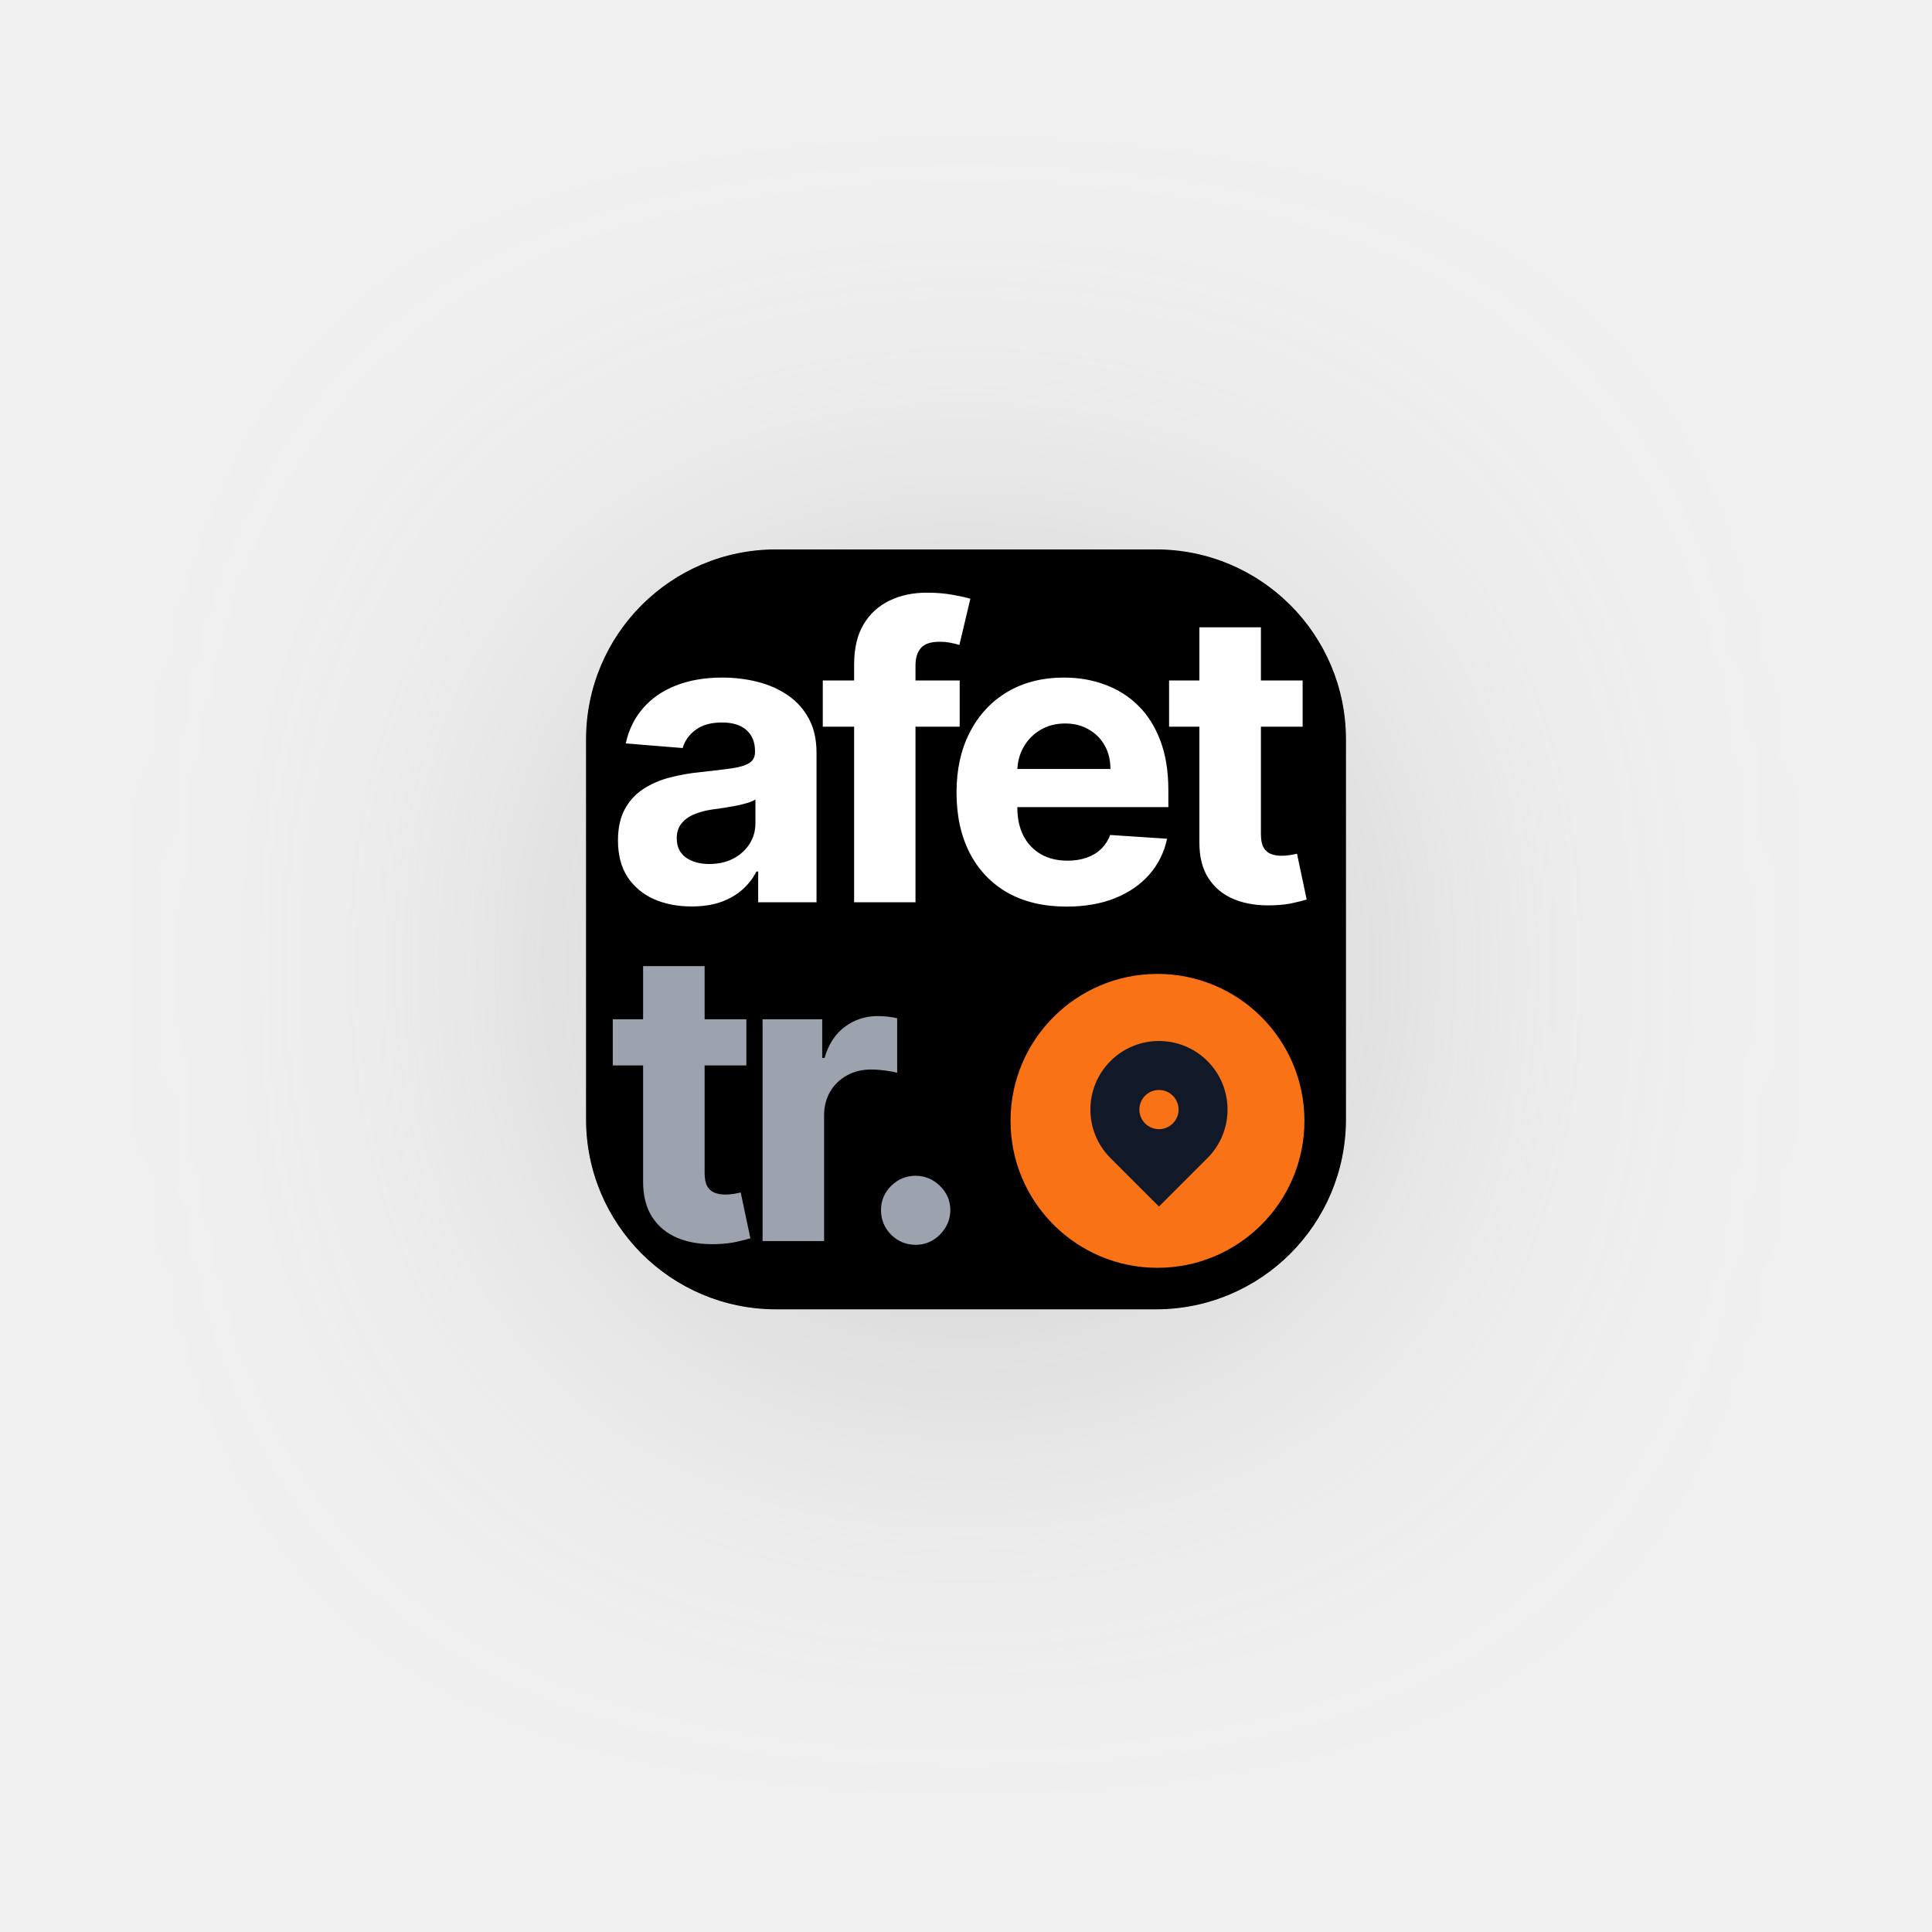
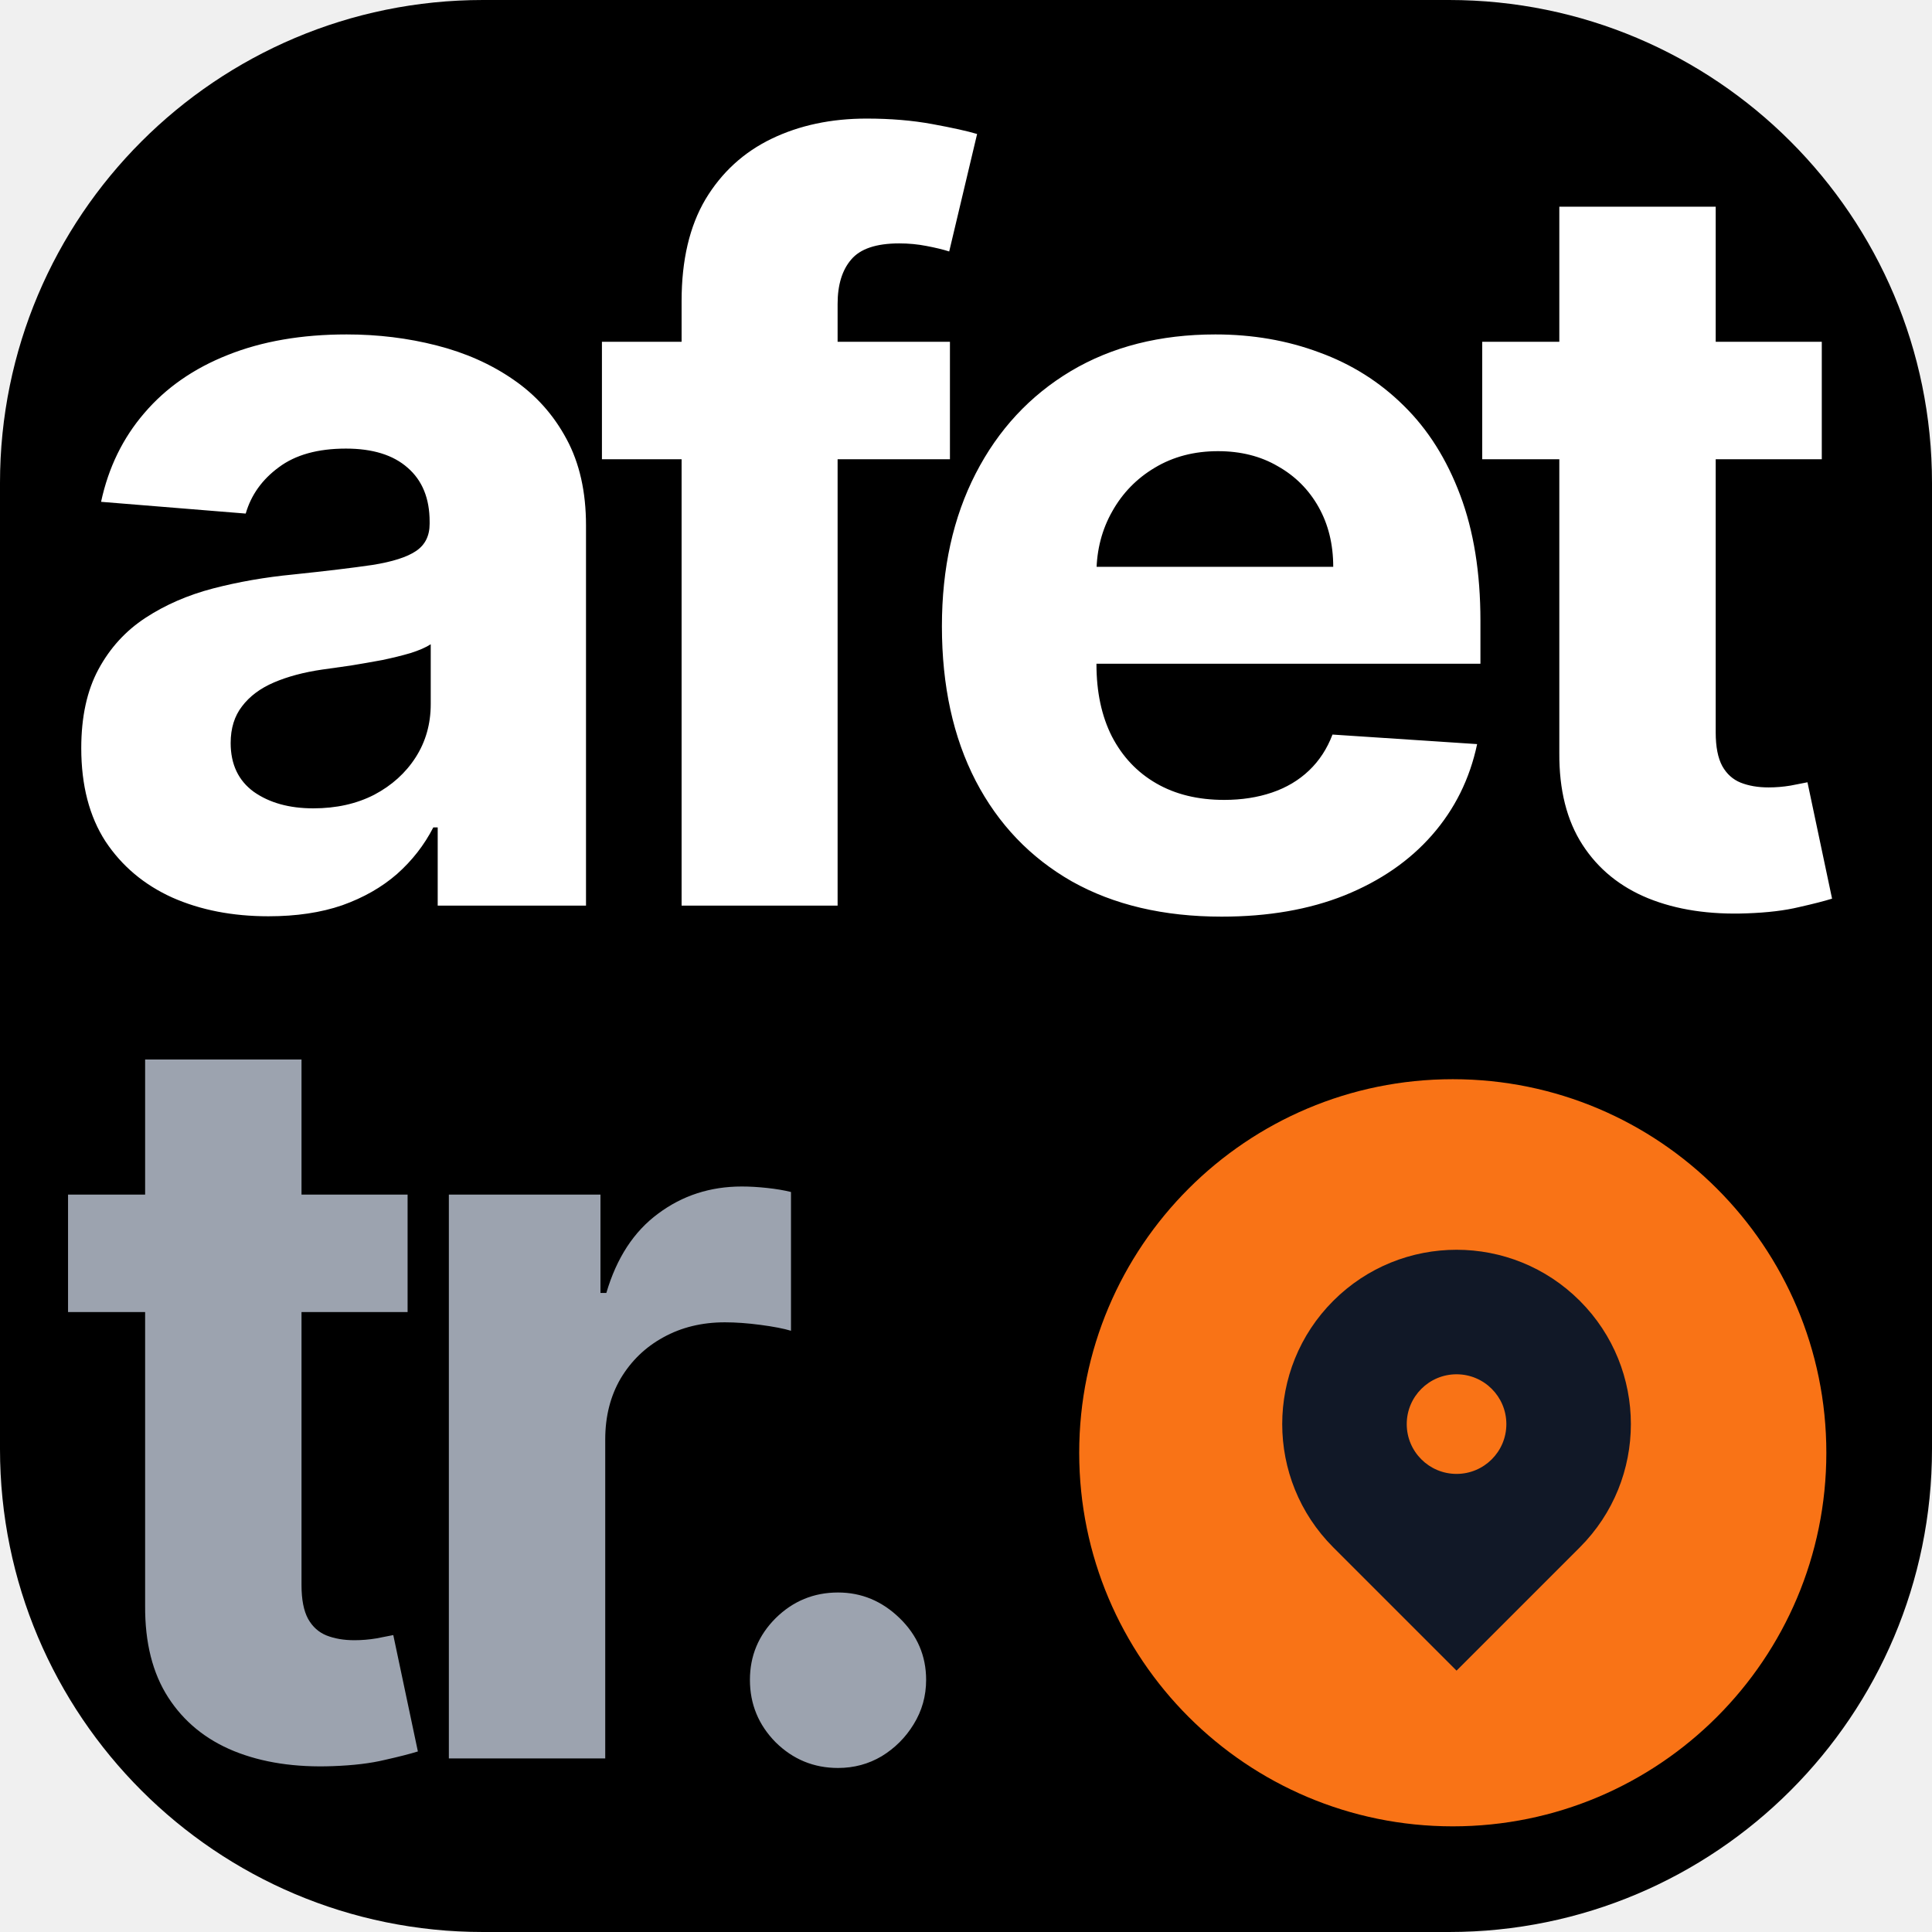
- <svg xmlns="http://www.w3.org/2000/svg" width="211" height="211" viewBox="0 0 211 211" fill="none">
-   <g filter="url(#filter0_d_89_3745)">
-     <rect x="64" y="60" width="83" height="83" rx="20.75" fill="black" />
-     <path d="M75.534 98.996C73.988 98.996 72.611 98.728 71.402 98.192C70.193 97.645 69.236 96.841 68.532 95.779C67.838 94.707 67.491 93.372 67.491 91.773C67.491 90.428 67.738 89.298 68.232 88.383C68.726 87.468 69.399 86.732 70.251 86.175C71.102 85.618 72.07 85.197 73.152 84.913C74.246 84.629 75.392 84.43 76.59 84.314C77.999 84.167 79.135 84.03 79.997 83.904C80.859 83.767 81.484 83.568 81.874 83.305C82.263 83.042 82.457 82.653 82.457 82.138V82.043C82.457 81.044 82.142 80.272 81.511 79.725C80.891 79.178 80.007 78.905 78.861 78.905C77.652 78.905 76.69 79.173 75.975 79.709C75.26 80.235 74.787 80.897 74.556 81.696L68.342 81.192C68.658 79.72 69.278 78.448 70.203 77.375C71.129 76.292 72.322 75.462 73.783 74.883C75.255 74.295 76.958 74 78.893 74C80.239 74 81.526 74.158 82.757 74.473C83.997 74.789 85.096 75.278 86.053 75.94C87.02 76.602 87.782 77.454 88.339 78.495C88.897 79.525 89.175 80.76 89.175 82.201V98.539H82.804V95.18H82.615C82.226 95.937 81.705 96.605 81.053 97.183C80.402 97.751 79.618 98.197 78.704 98.523C77.789 98.839 76.732 98.996 75.534 98.996ZM77.458 94.36C78.446 94.36 79.319 94.165 80.076 93.776C80.833 93.377 81.427 92.841 81.858 92.168C82.289 91.495 82.504 90.733 82.504 89.881V87.311C82.294 87.447 82.005 87.573 81.637 87.689C81.279 87.794 80.875 87.894 80.423 87.989C79.971 88.073 79.518 88.152 79.066 88.225C78.614 88.288 78.204 88.346 77.836 88.399C77.048 88.514 76.359 88.698 75.77 88.951C75.182 89.203 74.724 89.545 74.398 89.976C74.072 90.396 73.909 90.922 73.909 91.553C73.909 92.467 74.241 93.167 74.903 93.65C75.576 94.123 76.427 94.36 77.458 94.36ZM104.81 74.316V79.362H89.859V74.316H104.81ZM93.282 98.539V72.565C93.282 70.809 93.623 69.353 94.307 68.197C95.001 67.04 95.947 66.173 97.145 65.595C98.344 65.016 99.706 64.727 101.23 64.727C102.26 64.727 103.201 64.806 104.053 64.964C104.915 65.121 105.556 65.263 105.977 65.389L104.778 70.436C104.516 70.352 104.19 70.273 103.801 70.2C103.422 70.126 103.033 70.089 102.634 70.089C101.645 70.089 100.957 70.32 100.568 70.783C100.179 71.235 99.984 71.871 99.984 72.691V98.539H93.282ZM116.482 99.012C113.991 99.012 111.846 98.507 110.048 97.498C108.261 96.478 106.883 95.038 105.916 93.177C104.949 91.306 104.465 89.093 104.465 86.538C104.465 84.046 104.949 81.859 105.916 79.977C106.883 78.095 108.245 76.629 110.001 75.577C111.767 74.526 113.838 74 116.214 74C117.812 74 119.3 74.258 120.677 74.773C122.065 75.278 123.274 76.04 124.304 77.06C125.345 78.079 126.155 79.362 126.733 80.908C127.311 82.443 127.6 84.24 127.6 86.301V88.146H107.146V83.983H121.276C121.276 83.016 121.066 82.159 120.646 81.412C120.225 80.666 119.642 80.082 118.895 79.662C118.159 79.231 117.302 79.015 116.325 79.015C115.305 79.015 114.401 79.252 113.612 79.725C112.834 80.188 112.224 80.813 111.783 81.602C111.341 82.38 111.115 83.247 111.105 84.204V88.162C111.105 89.361 111.325 90.396 111.767 91.269C112.219 92.141 112.855 92.814 113.675 93.287C114.495 93.761 115.468 93.997 116.593 93.997C117.339 93.997 118.023 93.892 118.643 93.682C119.263 93.472 119.794 93.156 120.236 92.736C120.677 92.315 121.014 91.8 121.245 91.19L127.459 91.6C127.143 93.093 126.497 94.397 125.519 95.511C124.551 96.615 123.3 97.477 121.765 98.097C120.241 98.707 118.48 99.012 116.482 99.012ZM142.265 74.316V79.362H127.678V74.316H142.265ZM130.989 68.512H137.708V91.095C137.708 91.716 137.802 92.199 137.991 92.546C138.181 92.883 138.444 93.119 138.78 93.256C139.127 93.393 139.526 93.461 139.979 93.461C140.294 93.461 140.609 93.435 140.925 93.382C141.24 93.319 141.482 93.272 141.65 93.24L142.707 98.239C142.37 98.345 141.897 98.466 141.287 98.602C140.678 98.749 139.936 98.839 139.064 98.87C137.445 98.933 136.025 98.718 134.806 98.224C133.597 97.73 132.656 96.962 131.983 95.921C131.31 94.88 130.979 93.566 130.989 91.978V68.512Z" fill="white" />
-     <path d="M81.511 111.316V116.362H66.923V111.316H81.511ZM70.235 105.512H76.953V128.095C76.953 128.716 77.048 129.199 77.237 129.546C77.426 129.883 77.689 130.119 78.025 130.256C78.372 130.393 78.772 130.461 79.224 130.461C79.54 130.461 79.855 130.435 80.17 130.382C80.486 130.319 80.728 130.272 80.896 130.24L81.952 135.239C81.616 135.345 81.143 135.465 80.533 135.602C79.923 135.749 79.182 135.839 78.309 135.87C76.69 135.933 75.271 135.718 74.051 135.224C72.842 134.73 71.901 133.962 71.228 132.921C70.555 131.88 70.224 130.566 70.235 128.979V105.512ZM83.283 135.539V111.316H89.796V115.542H90.049C90.49 114.039 91.231 112.903 92.272 112.136C93.313 111.358 94.512 110.969 95.868 110.969C96.204 110.969 96.567 110.99 96.956 111.032C97.345 111.074 97.687 111.132 97.981 111.205V117.166C97.666 117.072 97.23 116.988 96.672 116.914C96.115 116.841 95.605 116.804 95.143 116.804C94.154 116.804 93.271 117.019 92.493 117.45C91.726 117.871 91.116 118.46 90.664 119.217C90.222 119.974 90.001 120.846 90.001 121.835V135.539H83.283ZM100.002 135.949C98.961 135.949 98.068 135.581 97.321 134.845C96.585 134.099 96.217 133.205 96.217 132.164C96.217 131.134 96.585 130.251 97.321 129.515C98.068 128.779 98.961 128.411 100.002 128.411C101.011 128.411 101.895 128.779 102.652 129.515C103.409 130.251 103.787 131.134 103.787 132.164C103.787 132.858 103.608 133.494 103.251 134.072C102.904 134.64 102.447 135.097 101.879 135.444C101.311 135.781 100.686 135.949 100.002 135.949Z" fill="#9CA3AF" />
-     <circle cx="126.412" cy="122.412" r="16.049" fill="#F97316" />
-     <path fill-rule="evenodd" clip-rule="evenodd" d="M121.278 115.884C124.203 112.959 128.945 112.959 131.87 115.884C134.795 118.809 134.795 123.551 131.87 126.476L126.574 131.772L121.278 126.476C118.354 123.551 118.354 118.809 121.278 115.884ZM126.574 123.32C127.756 123.32 128.714 122.362 128.714 121.18C128.714 119.998 127.756 119.04 126.574 119.04C125.392 119.04 124.434 119.998 124.434 121.18C124.434 122.362 125.392 123.32 126.574 123.32Z" fill="#111827" />
-   </g>
-   <defs>
-     <filter id="filter0_d_89_3745" x="0" y="0" width="211" height="211" filterUnits="userSpaceOnUse" color-interpolation-filters="sRGB">
-       <feFlood flood-opacity="0" result="BackgroundImageFix" />
-       <feColorMatrix in="SourceAlpha" type="matrix" values="0 0 0 0 0 0 0 0 0 0 0 0 0 0 0 0 0 0 127 0" result="hardAlpha" />
-       <feOffset dy="4" />
-       <feGaussianBlur stdDeviation="32" />
-       <feComposite in2="hardAlpha" operator="out" />
-       <feColorMatrix type="matrix" values="0 0 0 0 0.596 0 0 0 0 0.596 0 0 0 0 0.596 0 0 0 0.4 0" />
-       <feBlend mode="normal" in2="BackgroundImageFix" result="effect1_dropShadow_89_3745" />
-       <feBlend mode="normal" in="SourceGraphic" in2="effect1_dropShadow_89_3745" result="shape" />
-     </filter>
-   </defs>
+ <svg xmlns="http://www.w3.org/2000/svg" width="256" height="256" viewBox="0 0 256 256" fill="none">
+   <rect width="256" height="256" rx="64" fill="black" />
+   <path d="M35.574 121.411C30.807 121.411 26.559 120.584 22.83 118.93C19.101 117.244 16.15 114.763 13.977 111.488C11.837 108.18 10.767 104.062 10.767 99.133C10.767 94.982 11.529 91.496 13.053 88.675C14.577 85.854 16.652 83.584 19.279 81.865C21.906 80.146 24.889 78.849 28.229 77.974C31.602 77.098 35.136 76.482 38.833 76.125C43.178 75.671 46.681 75.25 49.34 74.861C51.999 74.439 53.928 73.823 55.128 73.012C56.328 72.202 56.928 71.002 56.928 69.413V69.121C56.928 66.04 55.955 63.657 54.009 61.971C52.096 60.285 49.372 59.441 45.837 59.441C42.108 59.441 39.141 60.268 36.936 61.922C34.731 63.544 33.272 65.586 32.558 68.051L13.393 66.494C14.366 61.955 16.28 58.031 19.133 54.723C21.987 51.383 25.667 48.821 30.175 47.038C34.715 45.222 39.968 44.314 45.935 44.314C50.085 44.314 54.058 44.8 57.852 45.773C61.678 46.746 65.067 48.254 68.018 50.297C71.001 52.34 73.352 54.966 75.071 58.177C76.79 61.355 77.649 65.165 77.649 69.608V120H57.998V109.639H57.414C56.214 111.974 54.609 114.033 52.599 115.817C50.588 117.568 48.172 118.946 45.351 119.951C42.53 120.924 39.271 121.411 35.574 121.411ZM41.508 107.11C44.556 107.11 47.248 106.51 49.583 105.31C51.917 104.078 53.75 102.424 55.079 100.349C56.409 98.273 57.074 95.922 57.074 93.296V85.367C56.425 85.789 55.533 86.178 54.398 86.535C53.296 86.859 52.047 87.167 50.653 87.459C49.258 87.718 47.864 87.962 46.47 88.189C45.075 88.383 43.811 88.561 42.676 88.724C40.244 89.08 38.12 89.648 36.304 90.426C34.488 91.204 33.077 92.258 32.072 93.588C31.067 94.885 30.564 96.506 30.564 98.452C30.564 101.273 31.585 103.429 33.628 104.921C35.704 106.38 38.33 107.11 41.508 107.11ZM125.872 45.287V60.852H79.759V45.287H125.872ZM90.315 120V39.888C90.315 34.472 91.368 29.981 93.476 26.414C95.617 22.847 98.535 20.172 102.232 18.388C105.929 16.605 110.128 15.713 114.83 15.713C118.008 15.713 120.91 15.956 123.537 16.442C126.196 16.929 128.174 17.366 129.471 17.756L125.774 33.321C124.964 33.062 123.958 32.818 122.758 32.591C121.591 32.364 120.391 32.251 119.159 32.251C116.111 32.251 113.987 32.964 112.787 34.391C111.587 35.785 110.987 37.747 110.987 40.277V120H90.315ZM161.873 121.459C154.188 121.459 147.572 119.903 142.027 116.79C136.515 113.644 132.267 109.202 129.283 103.462C126.3 97.69 124.808 90.864 124.808 82.984C124.808 75.299 126.3 68.554 129.283 62.749C132.267 56.944 136.466 52.421 141.881 49.178C147.329 45.935 153.717 44.314 161.046 44.314C165.975 44.314 170.564 45.108 174.812 46.697C179.092 48.254 182.821 50.605 185.999 53.75C189.21 56.896 191.706 60.852 193.49 65.619C195.273 70.353 196.165 75.898 196.165 82.254V87.945H133.077V75.104H176.66C176.66 72.121 176.011 69.478 174.714 67.175C173.417 64.873 171.618 63.073 169.315 61.776C167.045 60.447 164.402 59.782 161.387 59.782C158.241 59.782 155.452 60.511 153.02 61.971C150.621 63.398 148.74 65.327 147.378 67.759C146.016 70.159 145.319 72.834 145.286 75.785V87.994C145.286 91.691 145.967 94.885 147.329 97.576C148.724 100.268 150.685 102.343 153.215 103.802C155.744 105.262 158.744 105.991 162.214 105.991C164.516 105.991 166.624 105.667 168.537 105.018C170.45 104.37 172.088 103.397 173.45 102.1C174.812 100.803 175.849 99.214 176.563 97.333L195.727 98.598C194.755 103.202 192.76 107.224 189.745 110.661C186.761 114.066 182.902 116.725 178.168 118.638C173.466 120.519 168.034 121.459 161.873 121.459ZM241.396 45.287V60.852H196.403V45.287H241.396ZM206.618 27.387H227.339V97.041C227.339 98.954 227.631 100.446 228.215 101.516C228.798 102.554 229.609 103.284 230.647 103.705C231.717 104.127 232.949 104.337 234.343 104.337C235.316 104.337 236.289 104.256 237.262 104.094C238.235 103.9 238.981 103.754 239.499 103.656L242.758 119.076C241.721 119.4 240.261 119.773 238.381 120.195C236.5 120.649 234.214 120.924 231.522 121.021C226.528 121.216 222.151 120.551 218.389 119.027C214.66 117.503 211.758 115.136 209.682 111.926C207.607 108.715 206.585 104.662 206.618 99.765V27.387Z" fill="white" />
+   <path d="M54.009 158.287V173.852H9.016V158.287H54.009ZM19.23 140.387H39.952V210.041C39.952 211.954 40.244 213.446 40.827 214.516C41.411 215.554 42.222 216.284 43.259 216.705C44.33 217.127 45.562 217.337 46.956 217.337C47.929 217.337 48.902 217.256 49.875 217.094C50.847 216.9 51.593 216.754 52.112 216.656L55.371 232.076C54.333 232.4 52.874 232.773 50.993 233.195C49.112 233.649 46.826 233.924 44.135 234.021C39.141 234.216 34.763 233.551 31.002 232.027C27.273 230.503 24.37 228.136 22.295 224.926C20.22 221.715 19.198 217.662 19.23 212.765V140.387ZM59.476 233V158.287H79.565V171.323H80.343C81.705 166.685 83.991 163.183 87.202 160.816C90.412 158.416 94.109 157.217 98.292 157.217C99.329 157.217 100.448 157.281 101.648 157.411C102.848 157.541 103.902 157.719 104.81 157.946V176.333C103.837 176.041 102.491 175.781 100.773 175.554C99.054 175.327 97.481 175.214 96.054 175.214C93.006 175.214 90.282 175.879 87.882 177.208C85.515 178.505 83.635 180.321 82.24 182.656C80.878 184.991 80.197 187.682 80.197 190.731V233H59.476ZM111.043 234.265C107.832 234.265 105.076 233.13 102.774 230.86C100.504 228.557 99.369 225.801 99.369 222.591C99.369 219.413 100.504 216.689 102.774 214.419C105.076 212.149 107.832 211.014 111.043 211.014C114.156 211.014 116.88 212.149 119.214 214.419C121.549 216.689 122.717 219.413 122.717 222.591C122.717 224.731 122.165 226.693 121.063 228.476C119.993 230.227 118.582 231.638 116.831 232.708C115.08 233.746 113.151 234.265 111.043 234.265Z" fill="#9CA3AF" />
+   <circle cx="192.5" cy="192.5" r="49.5" fill="#F97316" />
+   <path fill-rule="evenodd" clip-rule="evenodd" d="M209.334 172.366C218.355 181.387 218.355 196.013 209.334 205.034L193 221.368L176.666 205.034C167.645 196.013 167.645 181.387 176.666 172.366C185.687 163.345 200.313 163.345 209.334 172.366ZM193 195.3C196.645 195.3 199.6 192.345 199.6 188.7C199.6 185.055 196.645 182.1 193 182.1C189.355 182.1 186.4 185.055 186.4 188.7C186.4 192.345 189.355 195.3 193 195.3Z" fill="#111827" />
</svg>
